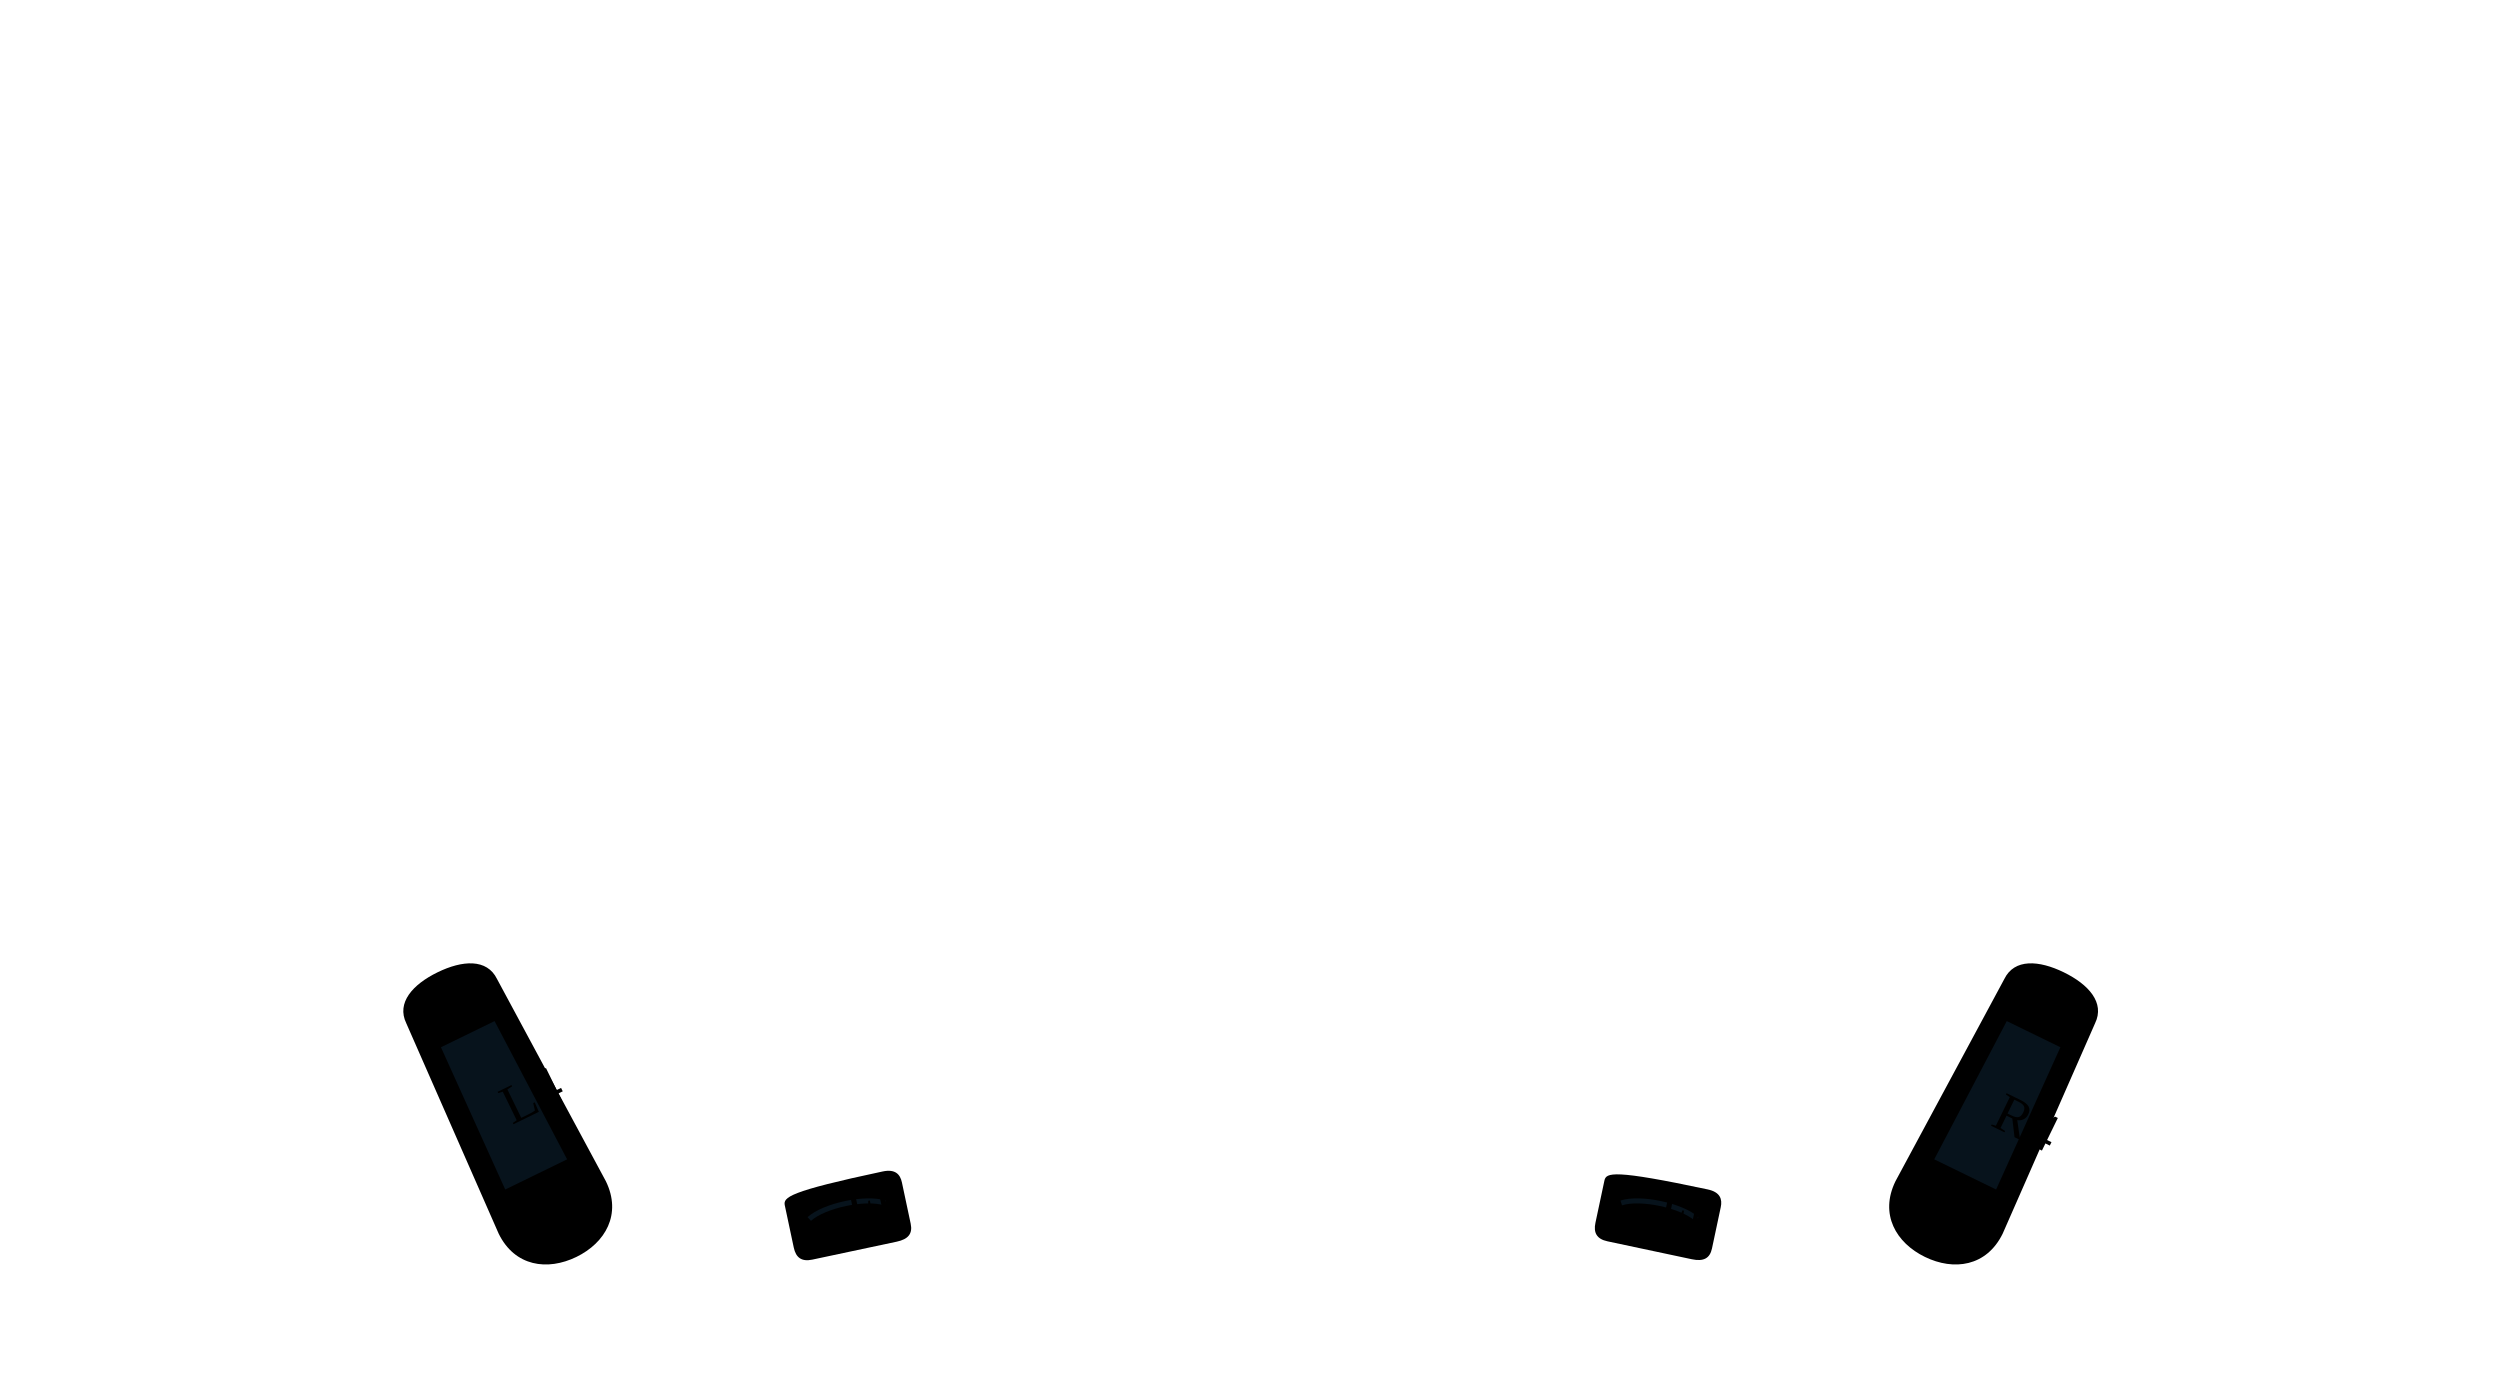
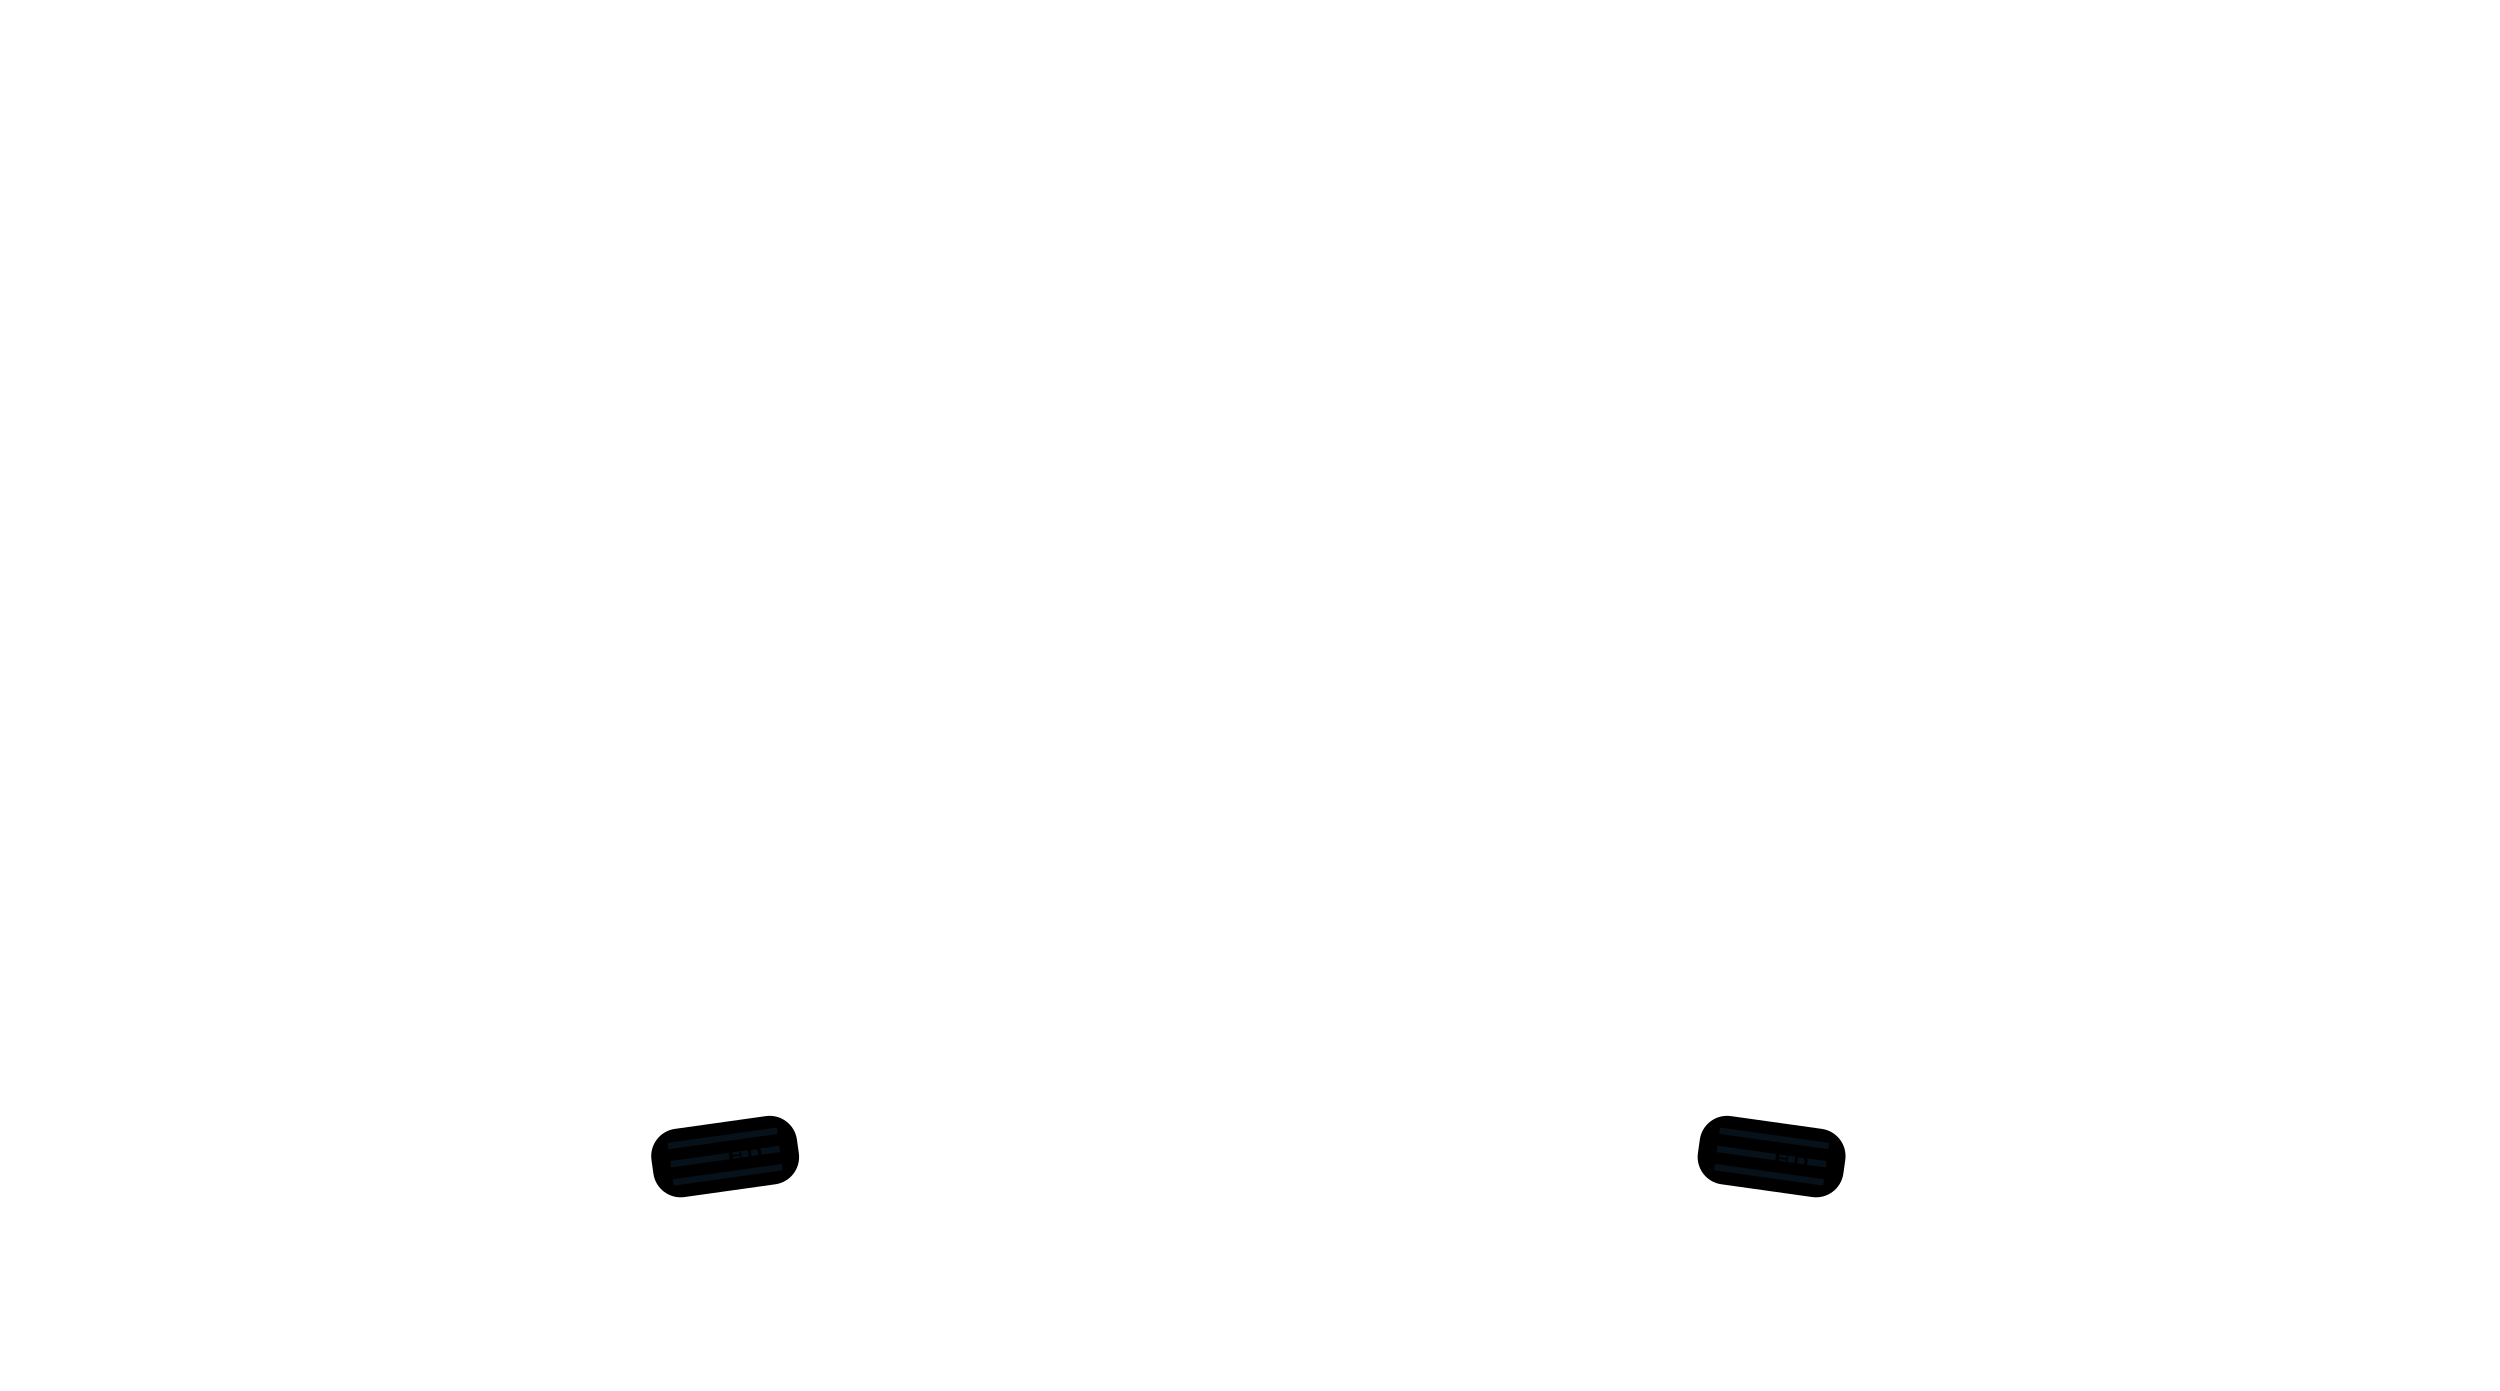
<svg xmlns="http://www.w3.org/2000/svg" viewBox="0 0 544.707 302.911">
  <g class="edge-extras">
-     <g data-part="fn-l" transform="translate(185,266) rotate(-12)">
-       <path class="cap edge-control" d="M -13,-6.2 C -13,-8 -11.6,-9 9.4,-9 C 12.2,-9 13,-7.6 13,-5.8 L 13,3.4 C 13,5.6 11.8,6.6 9.2,6.6 L -9.6,6.6 C -12,6.6 -13,5.4 -13,3.2 Z" />
-       <path d="M -8.4,-2.2 C -4.6,-4.4 4.6,-4.4 8.4,-2.2" fill="none" stroke="#0d2233" stroke-width="1.1" opacity="0.55" />
-       <text x="0" y="1.6">Fn</text>
+     <g data-part="fn-l" transform="translate(158,252) rotate(-8)">
+       <rect class="cap edge-control" x="-16" y="-7.5" width="32" height="15" rx="6" />
+       <path d="M -12,-4 L 12,-4 M -12,0 L 12,0 M -12,4 L 12,4" stroke="#0d2233" stroke-width="1.4" opacity="0.5" />
+       <text x="0" y="2.6" style="font-size:8px">Fn</text>
    </g>
-     <g data-part="fn-r" transform="translate(361,266) rotate(12)">
-       <path class="cap edge-control" d="M -13,-6.2 C -13,-8 -11.6,-9 9.4,-9 C 12.2,-9 13,-7.6 13,-5.8 L 13,3.4 C 13,5.6 11.8,6.6 9.2,6.6 L -9.6,6.6 C -12,6.6 -13,5.4 -13,3.2 Z" />
-       <path d="M -8.4,-2.2 C -4.6,-4.4 4.6,-4.4 8.4,-2.2" fill="none" stroke="#0d2233" stroke-width="1.1" opacity="0.55" />
-       <text x="0" y="1.6">Fn</text>
-     </g>
-     <g data-part="paddle-l" transform="translate(112,246) rotate(-26)">
-       <path class="cap edge-control" d="M -11,-31 C -11,-36 -6,-38 0,-38 C 6,-38 11,-36 11,-31 L 13,19 C 13,27 7,31 0,31 C -7,31 -13,27 -13,19 Z" />
-       <path d="M -6.5,-23 L 6.5,-23 L 7.5,11 L -7.5,11 Z" fill="#0d2233" opacity="0.55" />
-       <text x="0" y="-1">L4</text>
-     </g>
-     <g data-part="paddle-r" transform="translate(433,246) rotate(26)">
-       <path class="cap edge-control" d="M -11,-31 C -11,-36 -6,-38 0,-38 C 6,-38 11,-36 11,-31 L 13,19 C 13,27 7,31 0,31 C -7,31 -13,27 -13,19 Z" />
-       <path d="M -6.5,-23 L 6.5,-23 L 7.5,11 L -7.5,11 Z" fill="#0d2233" opacity="0.55" />
-       <text x="0" y="-1">R4</text>
+     <g data-part="fn-r" transform="translate(386,252) rotate(8)">
+       <rect class="cap edge-control" x="-16" y="-7.5" width="32" height="15" rx="6" />
+       <path d="M -12,-4 L 12,-4 M -12,0 L 12,0 M -12,4 L 12,4" stroke="#0d2233" stroke-width="1.4" opacity="0.5" />
+       <text x="0" y="2.6" style="font-size:8px">Fn</text>
    </g>
  </g>
</svg>
